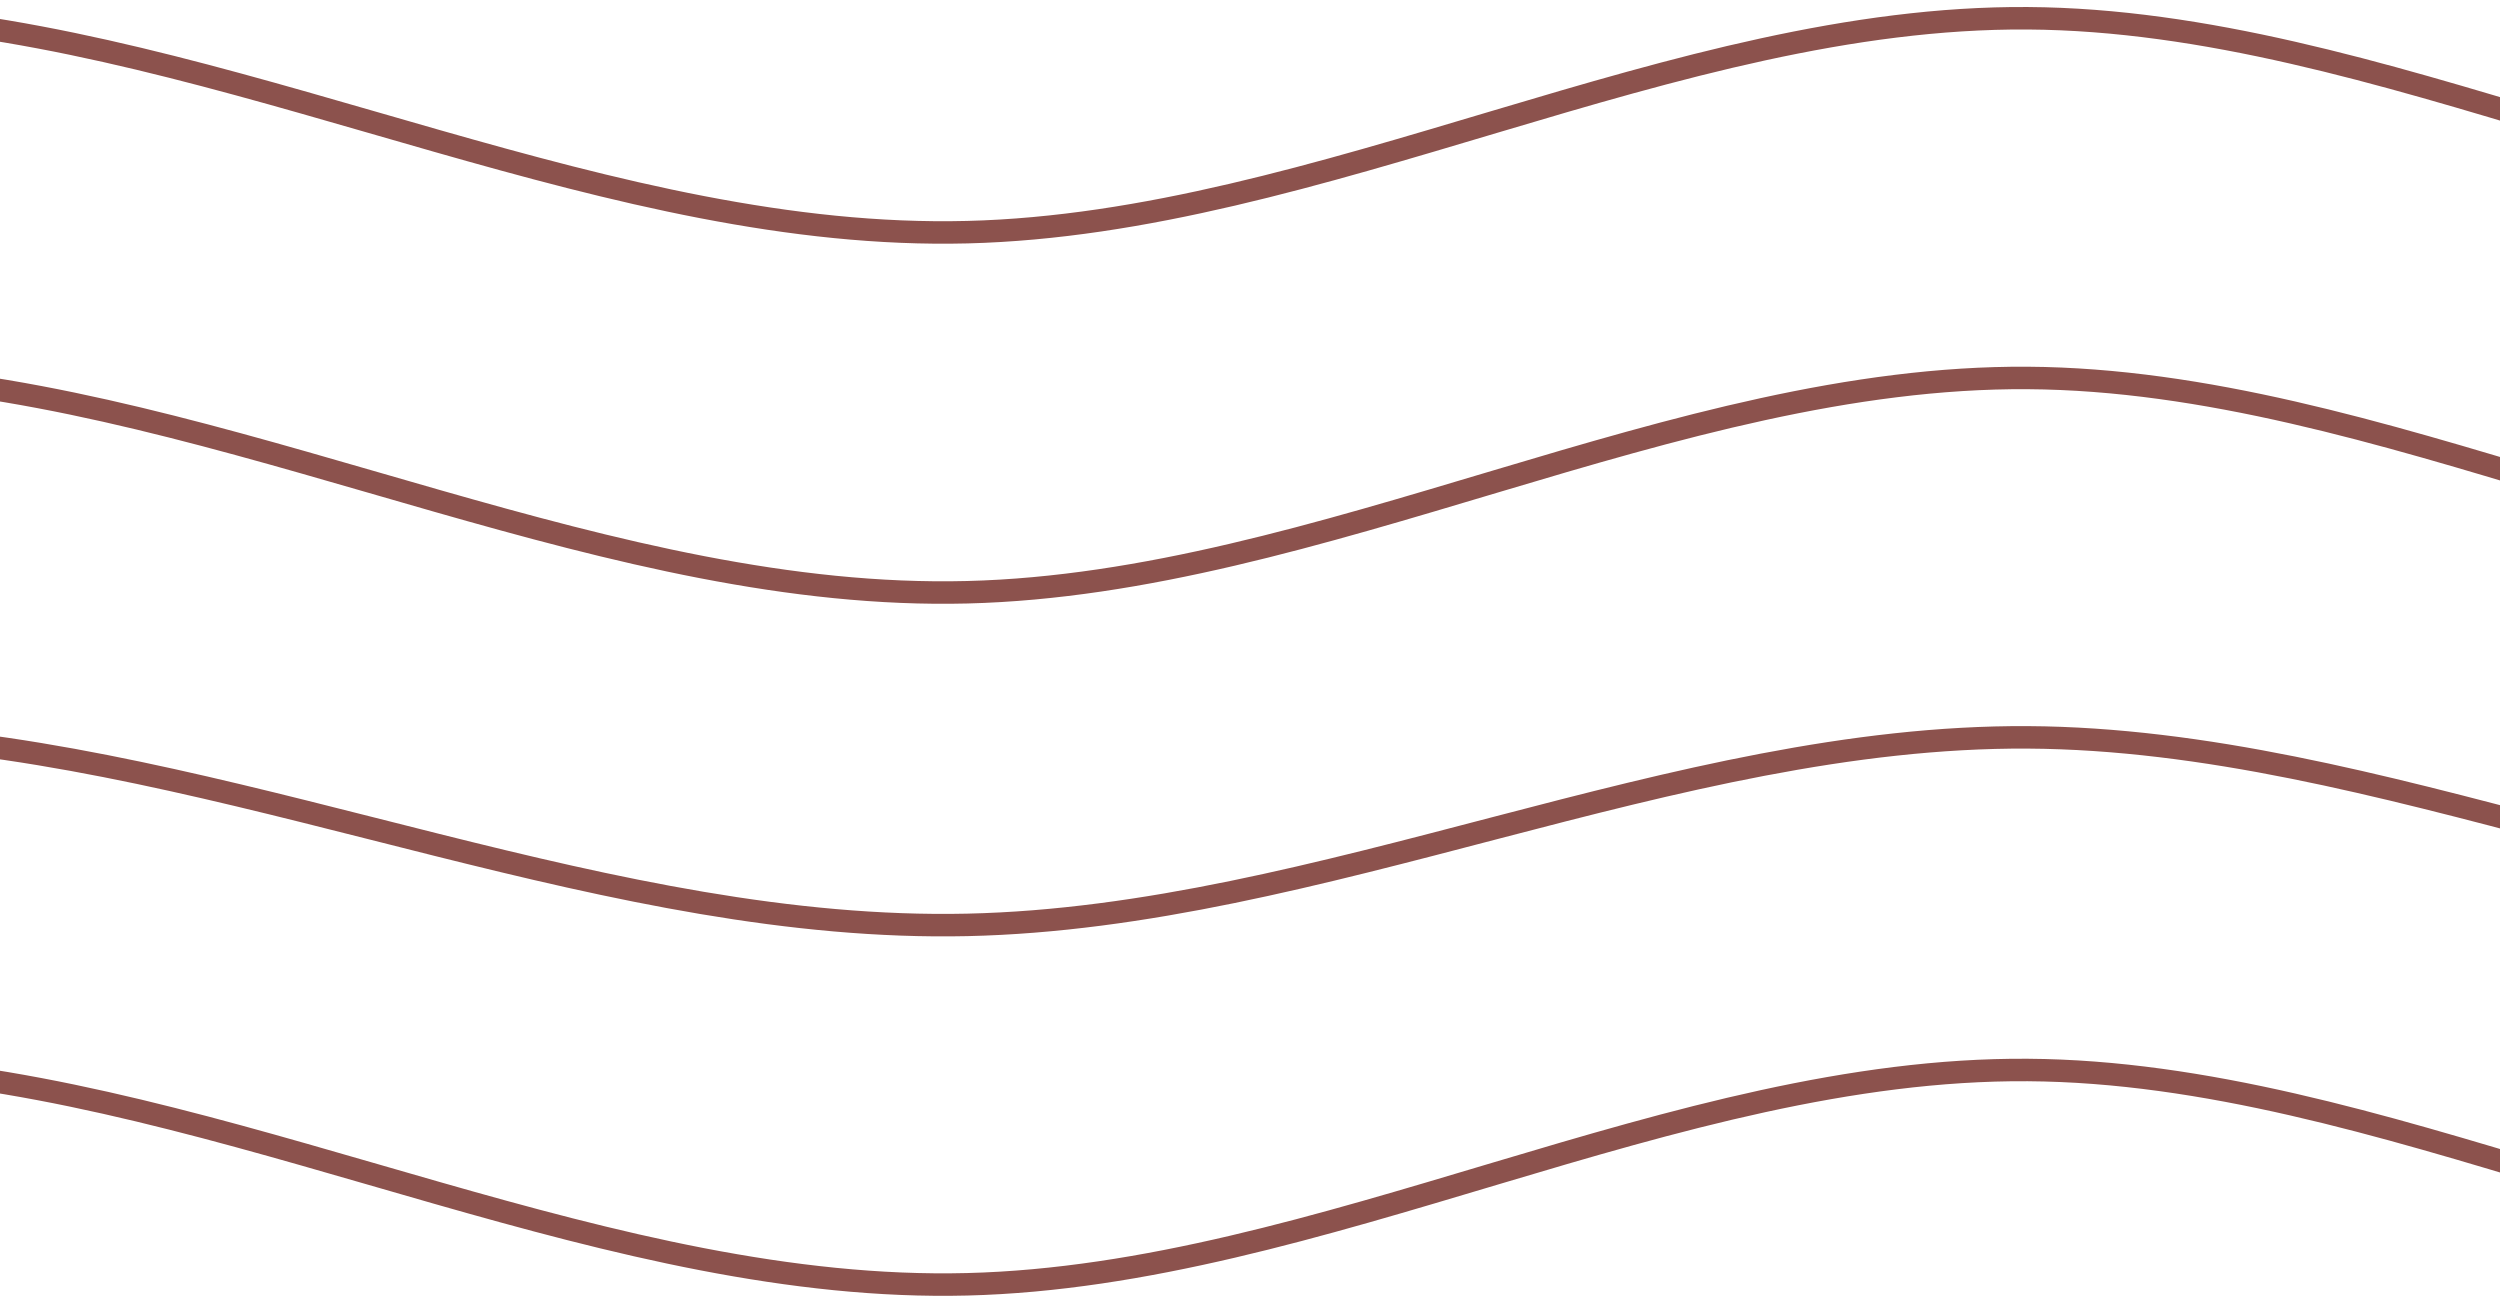
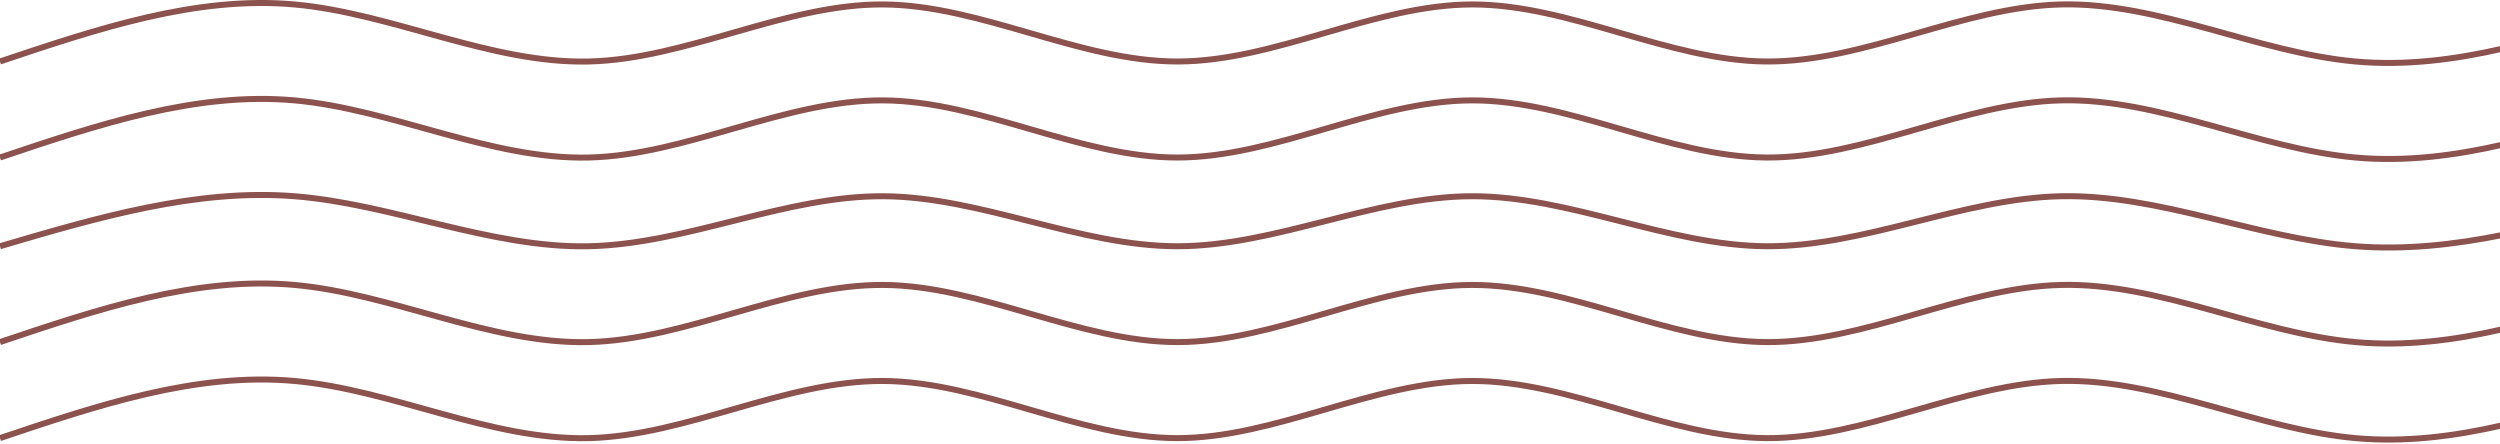
- <svg xmlns="http://www.w3.org/2000/svg" width="390" height="203" viewBox="0 0 390 203" fill="none">
-   <path d="M-180 36.219C-124.852 16.954 -69.705 -2.312 -14.554 2.849C40.593 8.01 95.741 37.6 150.889 36.219C206.036 34.837 261.184 2.485 316.334 2.849C371.482 3.213 426.63 36.291 481.777 36.219C536.925 36.146 592.075 2.923 647.223 2.849C702.37 2.776 757.518 35.855 812.666 36.219C867.816 36.581 922.964 4.23 978.111 2.849C1033.26 1.468 1088.41 31.056 1143.55 36.219C1198.7 41.38 1253.85 22.115 1309 2.849" stroke="#8C524D" stroke-width="3.507" />
-   <path d="M-180 92.391C-124.852 73.09 -69.705 53.788 -14.554 58.961C40.593 64.132 95.741 93.777 150.889 92.391C206.036 91.008 261.184 58.596 316.334 58.961C371.482 59.324 426.63 92.465 481.777 92.391C536.925 92.32 592.075 59.033 647.223 58.961C702.37 58.887 757.518 92.029 812.666 92.391C867.816 92.756 922.964 60.344 978.111 58.961C1033.26 57.575 1088.41 87.221 1143.55 92.391C1198.7 97.564 1253.85 78.262 1309 58.961" stroke="#8C524D" stroke-width="3.507" />
-   <path d="M-180 144.283C-124.852 127.394 -69.705 110.505 -14.554 115.028C40.593 119.554 95.741 145.492 150.889 144.283C206.036 143.071 261.184 114.711 316.334 115.028C371.482 115.348 426.63 144.346 481.777 144.283C536.925 144.218 592.075 115.093 647.223 115.028C702.37 114.965 757.518 143.963 812.666 144.283C867.816 144.6 922.964 116.24 978.111 115.028C1033.26 113.819 1088.41 139.757 1143.55 144.283C1198.7 148.806 1253.85 131.917 1309 115.028" stroke="#8C524D" stroke-width="3.507" />
-   <path d="M-180 200.35C-124.852 181.048 -69.705 161.747 -14.554 166.919C40.593 172.09 95.741 201.735 150.889 200.35C206.036 198.967 261.184 166.555 316.334 166.919C371.482 167.282 426.63 200.424 481.777 200.35C536.925 200.278 592.075 166.991 647.223 166.919C702.37 166.846 757.518 199.987 812.666 200.35C867.816 200.715 922.964 168.303 978.111 166.919C1033.26 165.534 1088.41 195.179 1143.55 200.35C1198.7 205.523 1253.85 186.221 1309 166.919" stroke="#8C524D" stroke-width="3.507" />
+ <svg xmlns="http://www.w3.org/2000/svg" width="834" height="148" viewBox="0 0 834 148" fill="none">
+   <path d="M0 20.516C32.74 9.528 65.481 -1.459 98.223 1.484C130.963 4.428 163.704 21.303 196.444 20.516C229.185 19.727 261.925 1.277 294.667 1.484C327.408 1.692 360.148 20.557 392.889 20.516C425.629 20.474 458.371 1.526 491.111 1.484C523.852 1.442 556.592 20.308 589.333 20.516C622.075 20.722 654.815 2.272 687.556 1.484C720.296 0.697 753.037 17.571 785.777 20.516C818.519 23.459 851.26 12.472 884 1.484" stroke="#8C524D" stroke-width="2" />
+   <path d="M0 52.551C32.74 41.544 65.481 30.535 98.223 33.486C130.963 36.434 163.704 53.342 196.444 52.551C229.185 51.763 261.925 33.278 294.667 33.486C327.408 33.693 360.148 52.593 392.889 52.551C425.629 52.511 458.371 33.526 491.111 33.486C523.852 33.444 556.592 52.344 589.333 52.551C622.075 52.76 654.815 34.275 687.556 33.486C720.296 32.696 753.037 49.602 785.777 52.551C818.519 55.502 851.26 44.493 884 33.486" stroke="#8C524D" stroke-width="2" />
+   <path d="M0 82.146C32.74 72.514 65.481 62.882 98.223 65.462C130.963 68.043 163.704 82.836 196.444 82.146C229.185 81.455 261.925 65.281 294.667 65.462C327.408 65.644 360.148 82.182 392.889 82.146C425.629 82.109 458.371 65.499 491.111 65.462C523.852 65.426 556.592 81.964 589.333 82.146C622.075 82.327 654.815 66.153 687.556 65.462C720.296 64.772 753.037 79.565 785.777 82.146C818.519 84.726 851.26 75.094 884 65.462" stroke="#8C524D" stroke-width="2" />
+   <path d="M0 114.121C32.74 103.113 65.481 92.105 98.223 95.055C130.963 98.004 163.704 114.911 196.444 114.121C229.185 113.332 261.925 94.847 294.667 95.055C327.408 95.262 360.148 114.163 392.889 114.121C425.629 114.08 458.371 95.096 491.111 95.055C523.852 95.013 556.592 113.914 589.333 114.121C622.075 114.329 654.815 95.844 687.556 95.055C720.296 94.265 753.037 111.172 785.777 114.121C818.519 117.071 851.26 106.063 884 95.055" stroke="#8C524D" stroke-width="2" />
+   <path d="M0 146.159C32.74 135.151 65.481 124.143 98.223 127.092C130.963 130.042 163.704 146.948 196.444 146.159C229.185 145.37 261.925 126.885 294.667 127.092C327.408 127.3 360.148 146.201 392.889 146.159C425.629 146.117 458.371 127.134 491.111 127.092C523.852 127.051 556.592 145.951 589.333 146.159C622.075 146.367 654.815 127.882 687.556 127.092C720.296 126.303 753.037 143.21 785.777 146.159C818.519 149.108 851.26 138.1 884 127.092" stroke="#8C524D" stroke-width="2" />
</svg>
